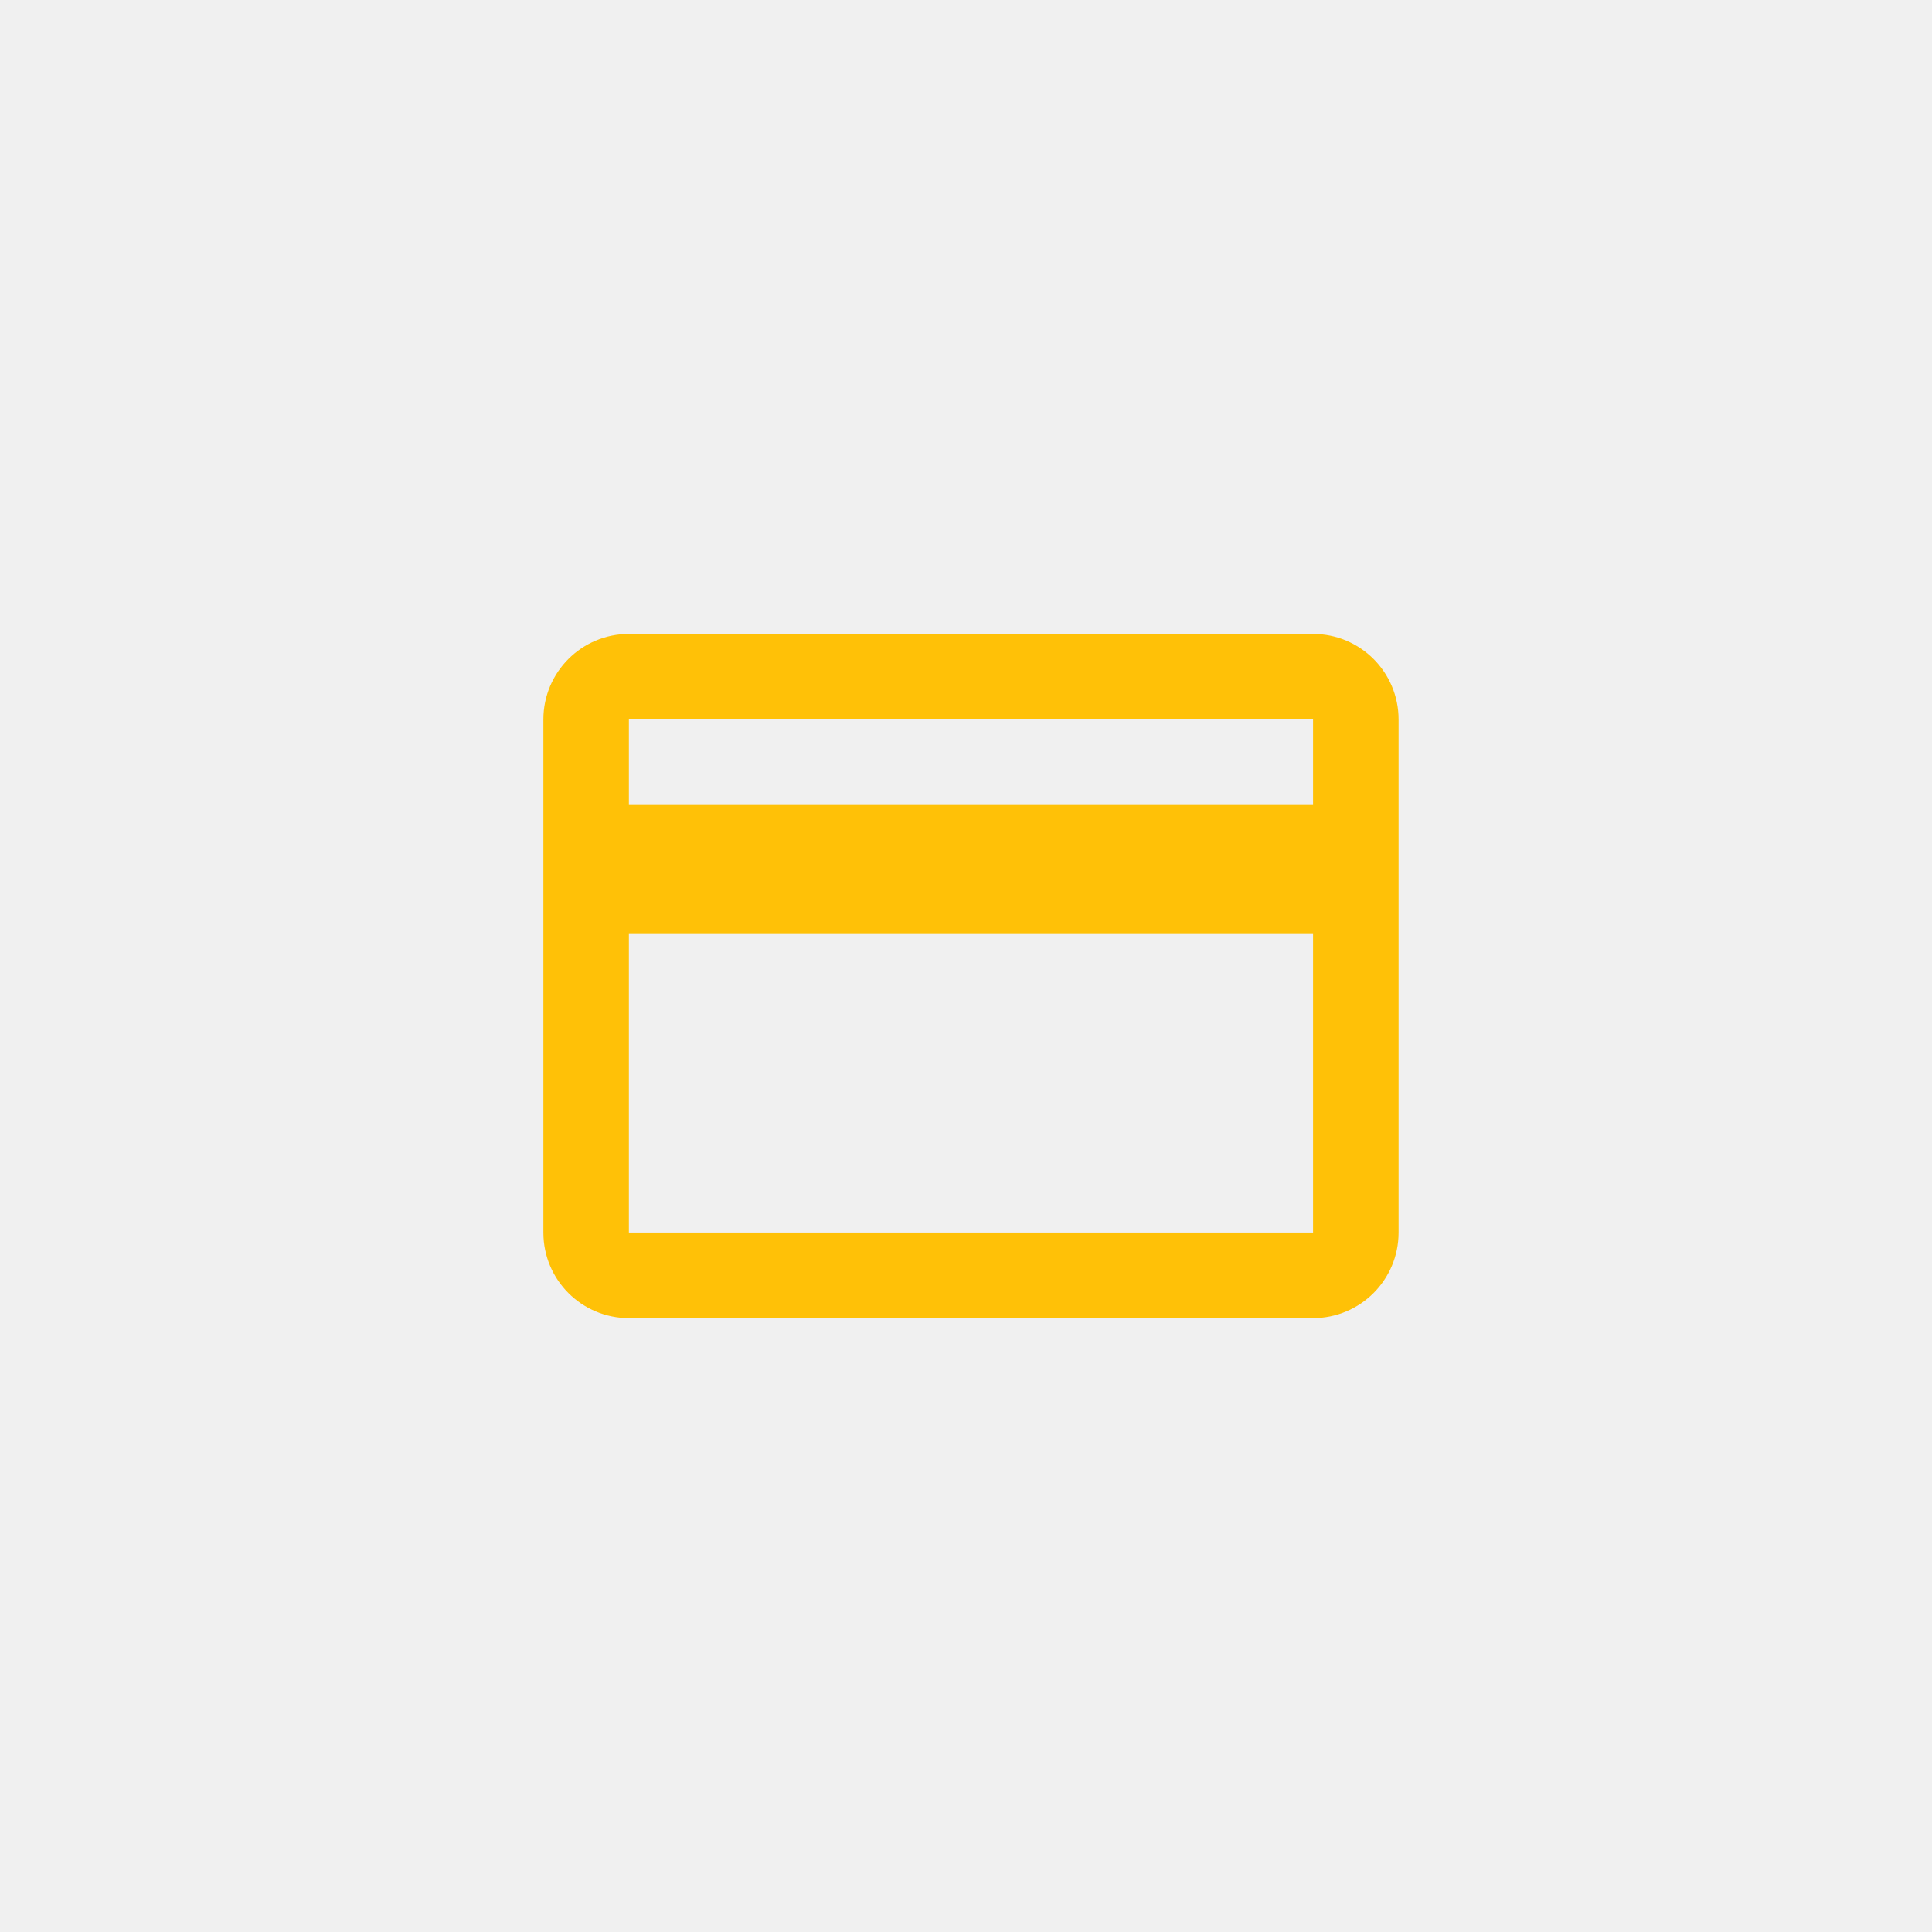
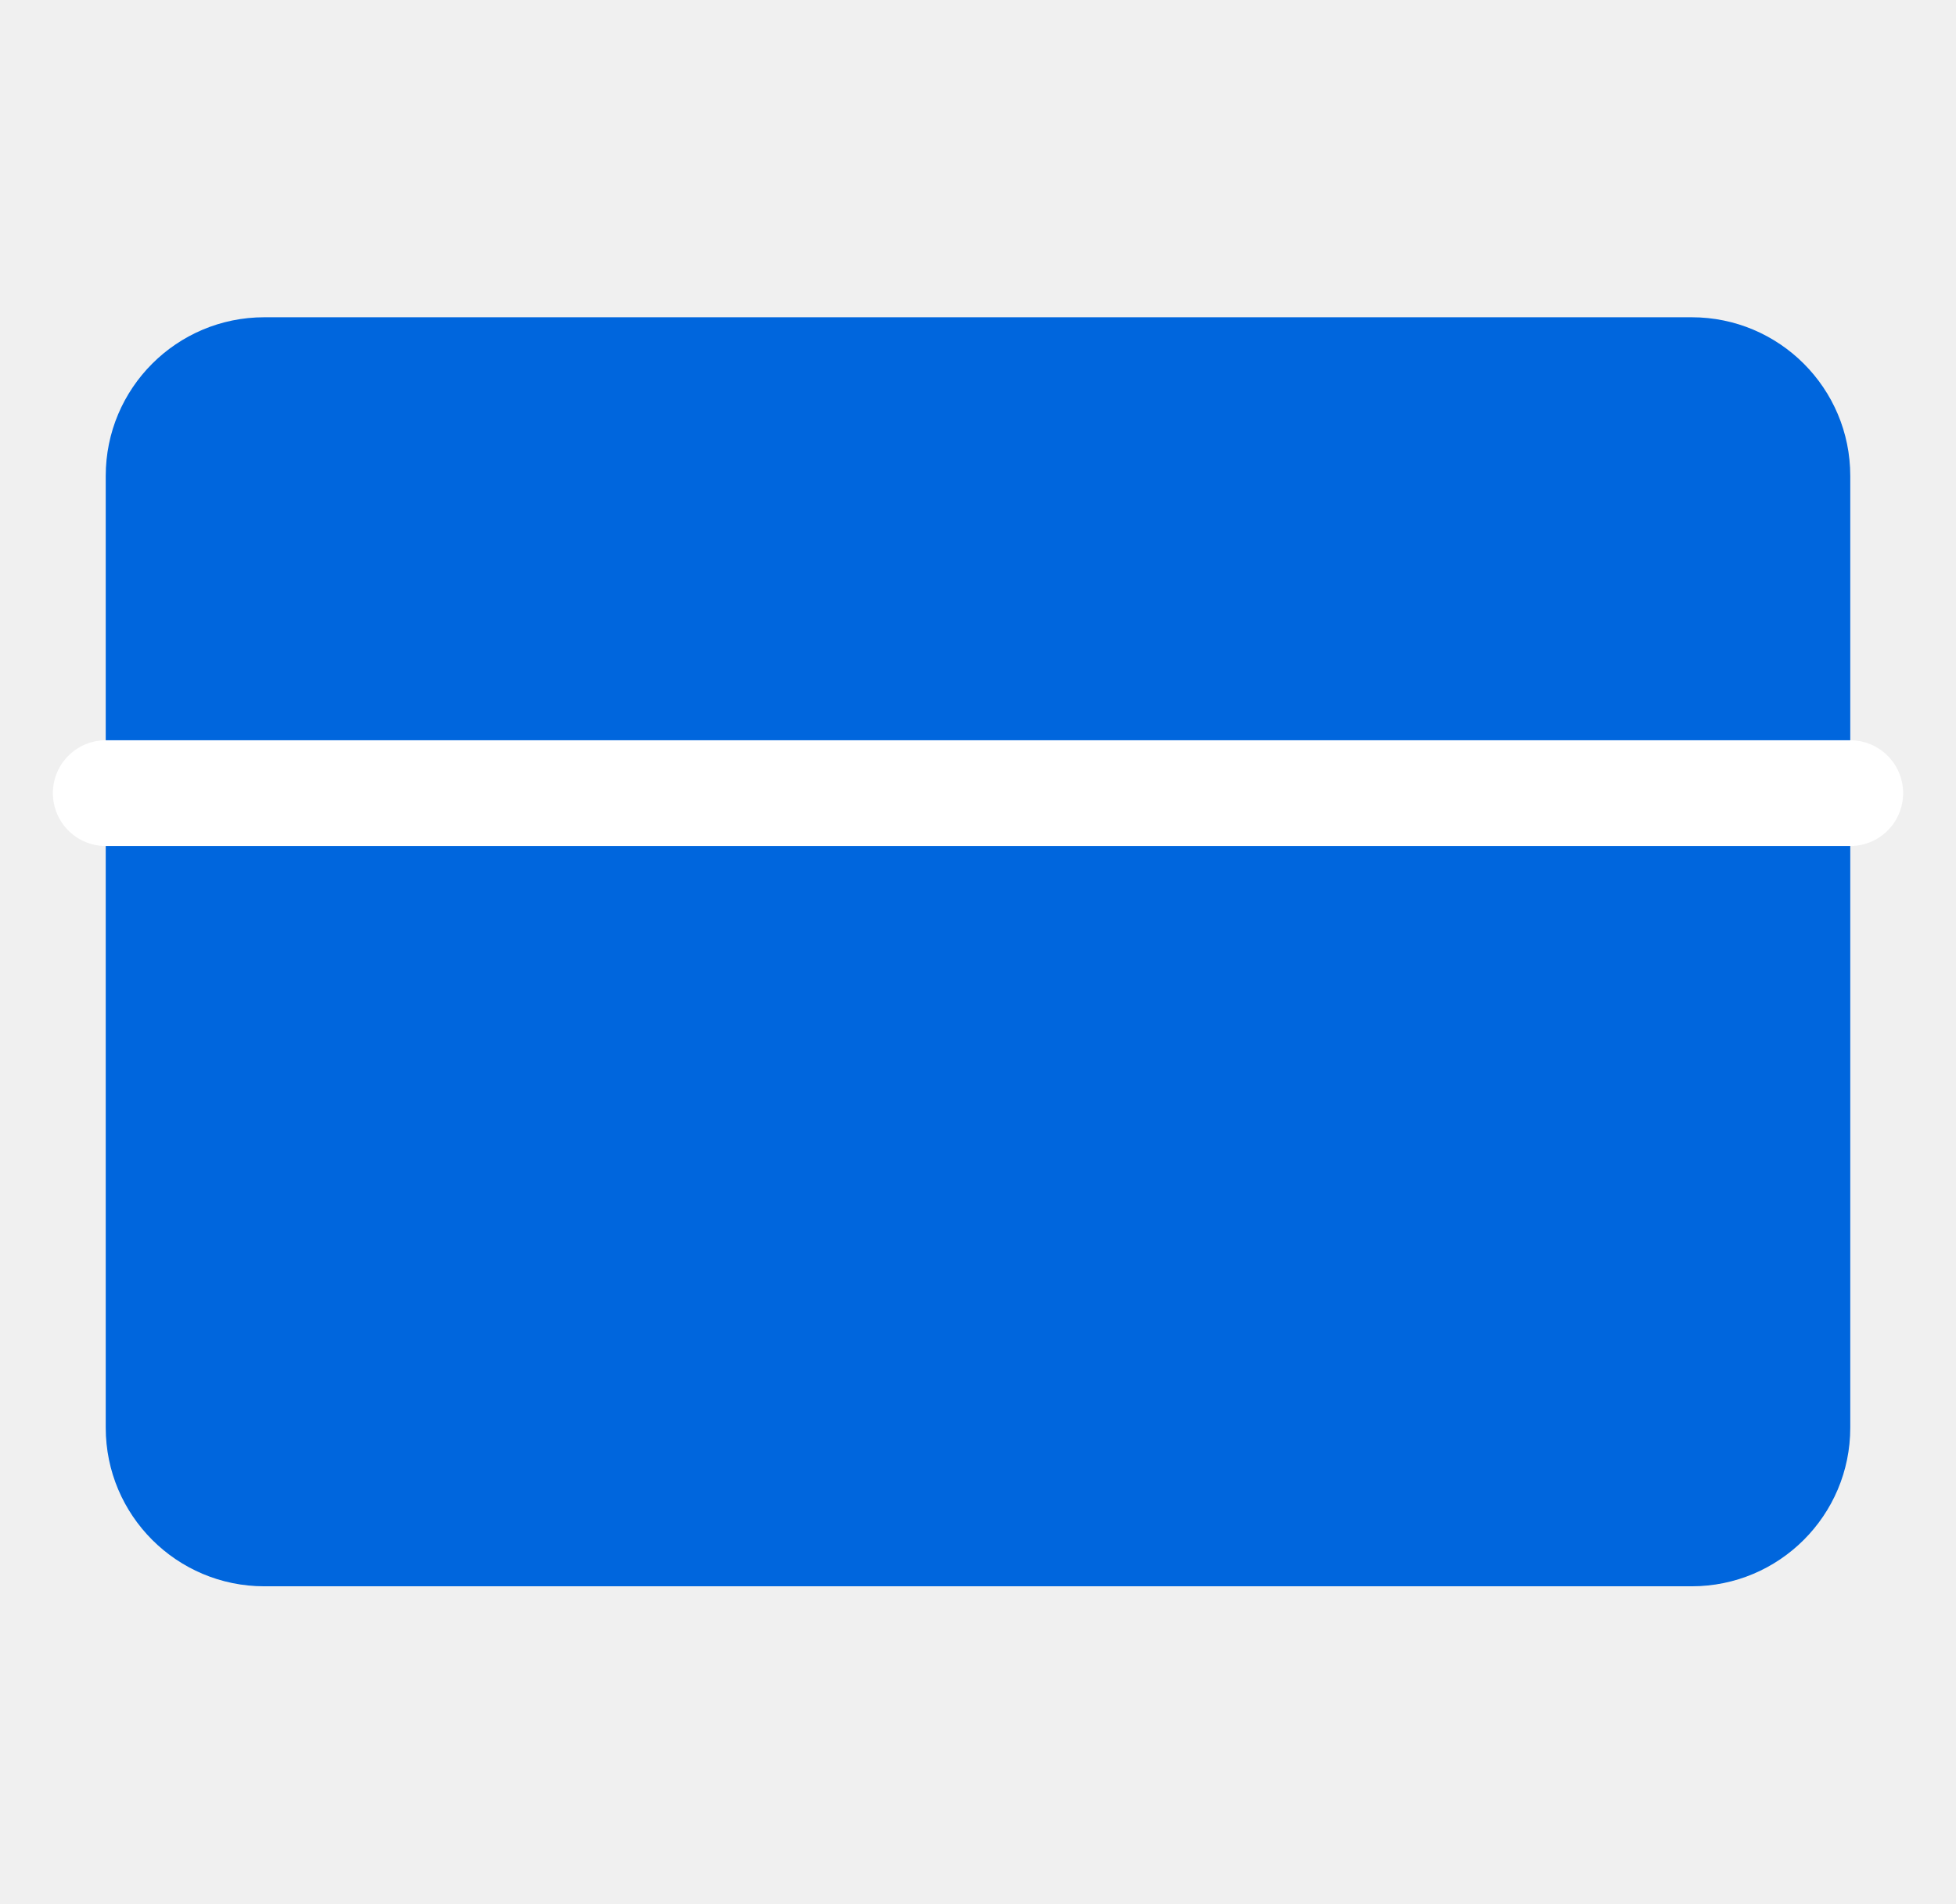
- <svg xmlns="http://www.w3.org/2000/svg" width="64" height="64" viewBox="0 0 64 64" fill="none">
-   <path d="M46.33 23.833C46.33 22.268 45.062 21 43.497 21H20.833C19.268 21 18 22.268 18 23.833V40.831C18 42.396 19.268 43.664 20.833 43.664H43.497C45.062 43.664 46.33 42.396 46.33 40.831V23.833ZM43.497 26.666H20.833L20.833 23.833L43.497 23.833V26.666ZM20.833 30.916H43.497V40.831L20.833 40.831L20.833 30.916Z" fill="#FFC107" />
+ <svg xmlns="http://www.w3.org/2000/svg" width="37" height="36" viewBox="0 0 37 36" fill="none">
+   <g id="credit-card">
+     <path id="Vector" d="M32 6H5C3.343 6 2 7.343 2 9V27C2 28.657 3.343 30 5 30H32C33.657 30 35 28.657 35 27V9C35 7.343 33.657 6 32 6Z" fill="#0066DD" />
+     <path id="Vector_2" d="M2 15H35" stroke="white" stroke-width="2" stroke-linecap="round" stroke-linejoin="round" />
+   </g>
</svg>
